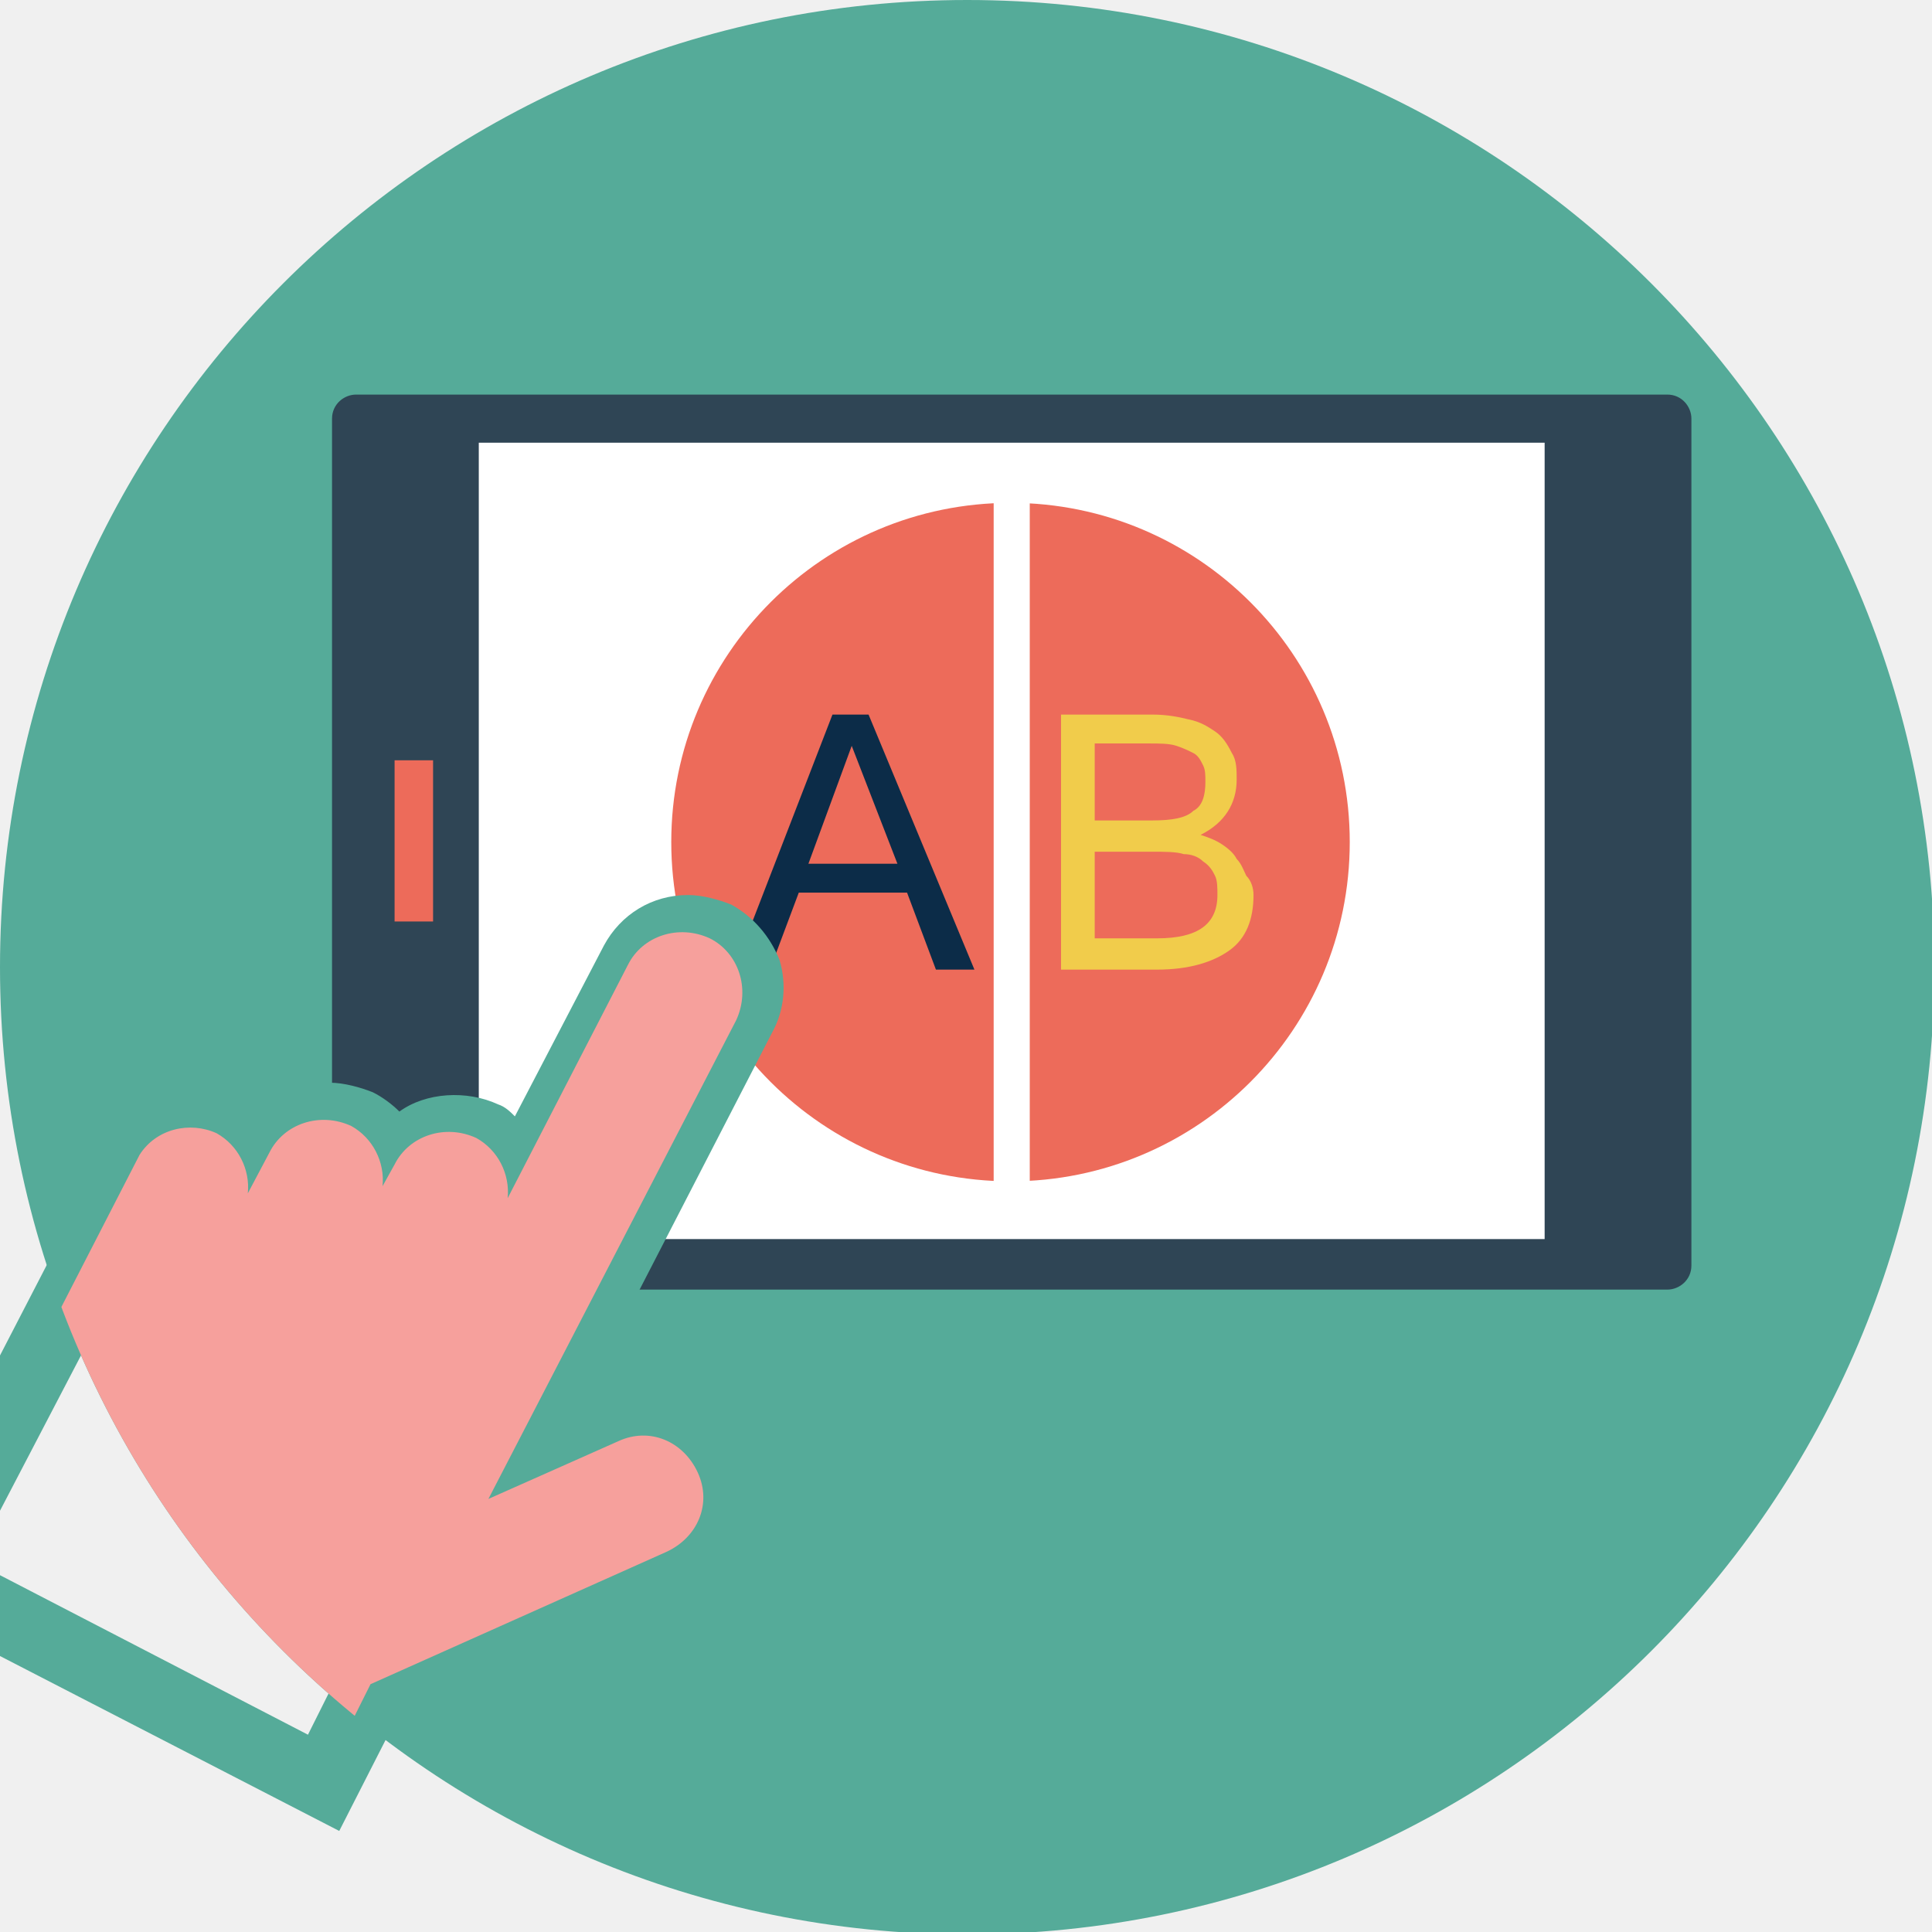
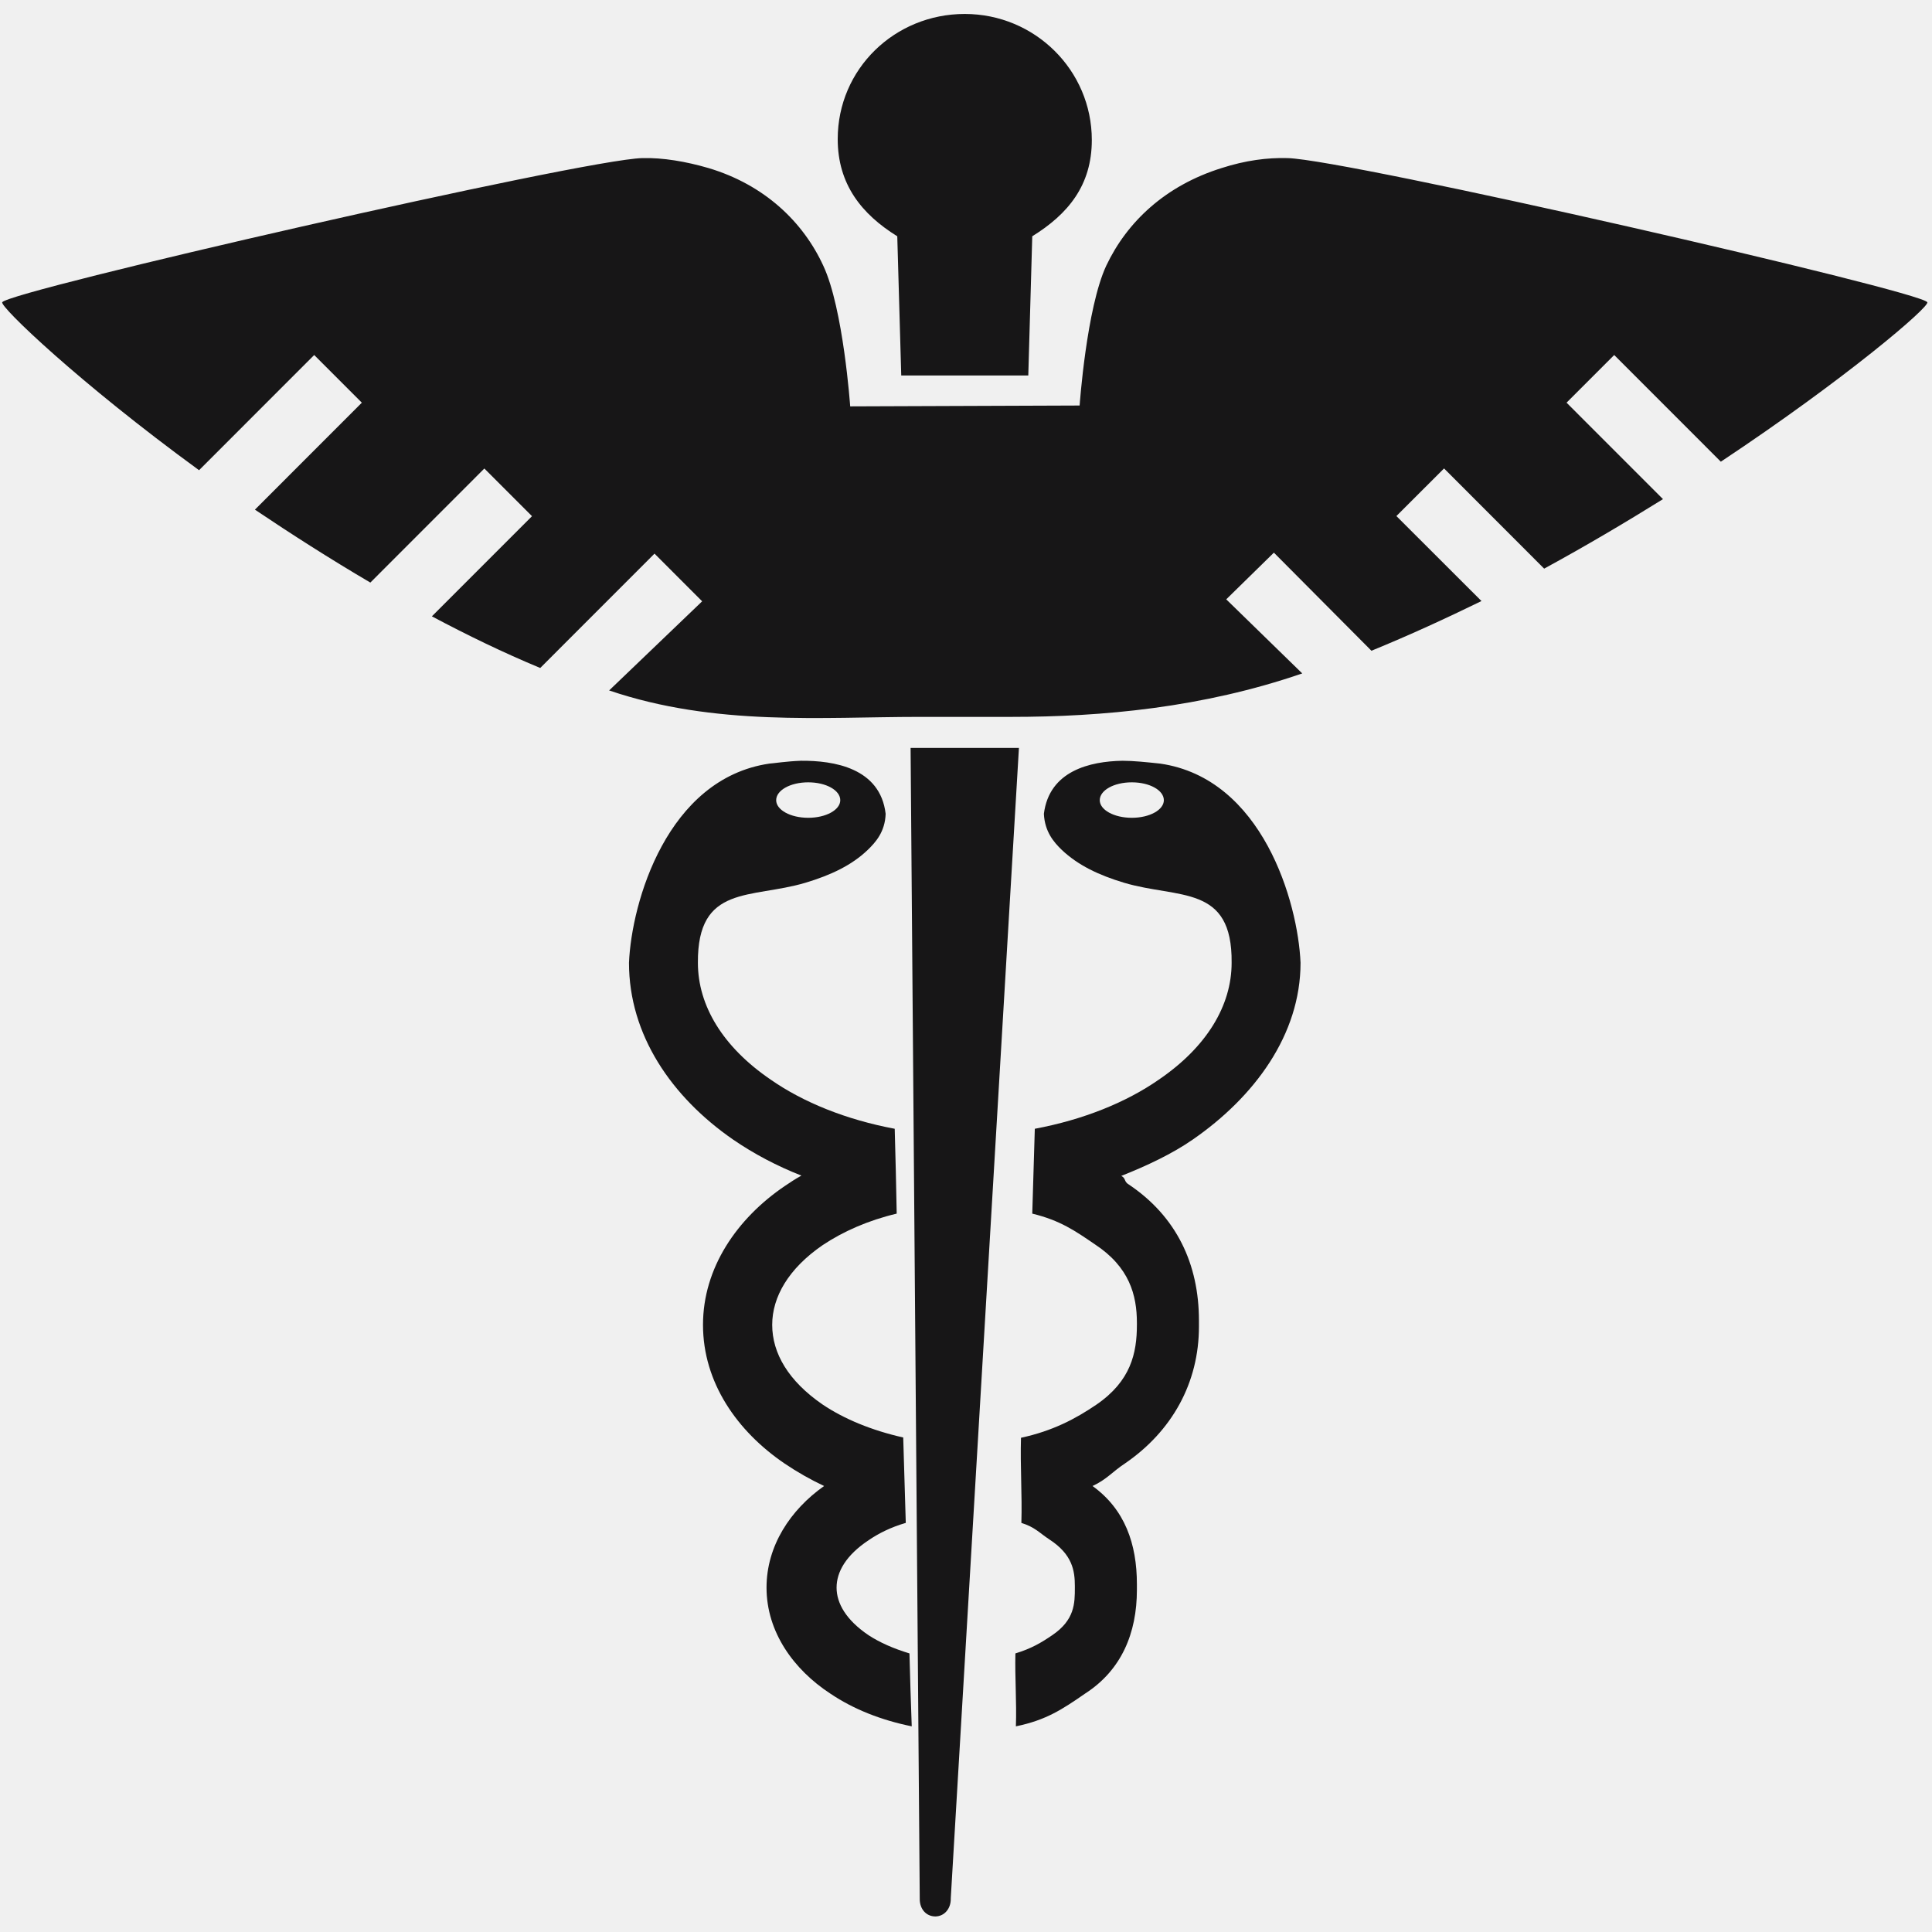
- <svg xmlns="http://www.w3.org/2000/svg" xmlns:xlink="http://www.w3.org/1999/xlink" version="1.1" id="Layer_2" x="0" y="0" viewBox="0 0 80.3 80.3" style="enable-background:new 0 0 80.3 80.3" xml:space="preserve">
-   <style>.st2{fill:#55ab99}.st4{fill:#fff}.st5{fill:#ed6b5a}</style>
-   <circle class="st2" cx="40.2" cy="40.2" r="40.2" />
-   <path d="M70.3 52.6c0 .6-.5 1-1 1H14.8c-.6 0-1-.5-1-1V17.4c0-.6.5-1 1-1h54.5c.6 0 1 .5 1 1v35.2z" style="fill:#2f4555" />
-   <path class="st4" d="M19.9 18.4h44.3v33.1H19.9z" />
-   <path class="st5" d="M16.4 31.6H18v6.7h-1.6z" />
-   <g>
-     <circle class="st5" cx="42" cy="35" r="14.1" />
-     <path class="st4" d="M41.3 20.7h1.5v28.6h-1.5z" />
-     <path d="M40.5 40.3h-1.6l-1.2-3.2h-4.5L32 40.3h-1.5l4.1-10.6h1.5l4.4 10.6zm-3.2-4.4L35.4 31l-1.8 4.9h3.7z" style="fill:#0c2c48" />
-     <g>
-       <path d="M52.1 37.2c0 1-.3 1.8-1 2.3-.7.5-1.7.8-3 .8h-4V29.7h3.8c.6 0 1.1.1 1.5.2.5.1.8.3 1.1.5.3.2.5.5.7.9.2.3.2.7.2 1.1 0 1-.5 1.8-1.5 2.3.3.1.6.2.9.4.3.2.5.4.6.6.2.2.3.5.4.7.2.2.3.5.3.8zm-6.6-3.1h2.4c.8 0 1.4-.1 1.7-.4.4-.2.5-.7.5-1.2 0-.3 0-.5-.1-.7-.1-.2-.2-.4-.4-.5-.2-.1-.4-.2-.7-.3-.3-.1-.7-.1-1.2-.1h-2.2v3.2zm0 4.9h2.6c1.7 0 2.5-.6 2.5-1.8 0-.3 0-.6-.1-.8-.1-.2-.2-.4-.5-.6-.2-.2-.5-.3-.8-.3-.3-.1-.8-.1-1.3-.1h-2.4V39z" style="fill:#f1cc4b" />
-     </g>
-   </g>
-   <g>
-     <defs>
-       <circle id="SVGID_1_" cx="40.2" cy="40.2" r="40.2" />
-     </defs>
-     <clipPath id="SVGID_2_">
-       <use xlink:href="#SVGID_1_" style="overflow:visible" />
-     </clipPath>
-     <path class="st2" d="m14.1 76.1-19.2-9.9L5.5 45.7l.4.2c1.1-.9 2.8-1 4.1-.3.3.2.6.4.8.6.7-.8 1.8-1.2 2.9-1.2.6 0 1.3.2 1.8.4.4.2.8.5 1.1.8 1.1-.8 2.8-.9 4.1-.3.3.1.5.3.7.5l3.7-7.1c.7-1.3 2-2.1 3.5-2.1.6 0 1.3.2 1.8.4.9.5 1.6 1.3 2 2.3.3 1 .2 2.1-.3 3L23.8 59l1.6-.7c.5-.2 1.1-.3 1.6-.3 1.6 0 3 .9 3.6 2.3.4 1 .5 2 .1 3s-1.1 1.8-2.1 2.2l-11.8 5.3-2.7 5.3zM-1.1 64.9l13.9 7.2 1.8-3.6 12.8-5.7c.2-.1.4-.3.5-.6.1-.3.1-.5 0-.8-.2-.5-.8-.7-1.3-.5L17.3 65l12.2-23.6c.1-.2.1-.5.1-.8-.1-.3-.3-.5-.5-.6-.5-.3-1.1 0-1.4.4L19 57.5l.9-8c0-.4-.2-.8-.5-1-.5-.3-1.1 0-1.4.4l-4.1 8 .9-8c0-.4-.2-.8-.5-1-.5-.3-1.1 0-1.4.4l-4.5 8.8.9-8c0-.4-.2-.8-.5-1-.5-.2-1-.1-1.3.4l-.1.1-8.5 16.3z" />
-     <path d="m13.2 74.4-16.6-8.5L5.8 48c.7-1.1 2.1-1.4 3.2-.9.9.5 1.4 1.5 1.3 2.5l.9-1.7c.6-1.2 2.1-1.7 3.4-1.1.9.5 1.4 1.5 1.3 2.5l.5-.9c.6-1.2 2.1-1.7 3.4-1.1.9.5 1.4 1.5 1.3 2.5l5-9.7c.6-1.2 2.1-1.7 3.4-1.1 1.2.6 1.7 2.1 1.1 3.4L20.3 62.3l5.4-2.4c1.3-.6 2.7 0 3.3 1.3.6 1.3 0 2.7-1.3 3.3L15.4 70l-2.2 4.4z" style="clip-path:url(#SVGID_2_);fill:#f6a09c" />
-   </g>
+ <svg xmlns="http://www.w3.org/2000/svg" viewBox="0 0 128 128" style="enable-background:new 0 0 128 128" xml:space="preserve">
+   <path transform="matrix(.1347 0 0 .1347 3874.986 -1363.247)" style="fill:#171617" d="M-28134.268 10198.376c-9.904-.278-20.645 1.116-32.361 4.885-27.758 8.652-46.59 26.516-56.771 48.009-9.764 20.934-13.111 68.803-13.111 68.803l-112.848.418s-3.348-48.148-13.25-69.221c-9.904-21.493-28.875-39.775-56.494-48.009-11.02-3.21-22.457-5.163-32.5-4.885-29.57.697-311.477 65.313-314.824 70.896-1.256 2.094 37.662 39.495 96.805 82.619l56.633-56.661 23.434 23.445-52.588 52.614c17.855 12.002 36.826 24.144 56.771 35.867l56.074-56.104 23.436 23.446-49.24 49.265c17.297 9.211 35.15 17.863 53.285 25.4l56.213-56.243 23.434 23.446-45.752 43.848c52.17 17.725 105.035 13.005 152.461 13.005h45.195c44.914 0 94.154-4.492 143.252-21.379l-37.383-36.438 23.436-22.965 47.982 48.25c18.414-7.536 36.408-15.79 54.123-24.442l-41.848-41.808 23.434-23.416 49.24 49.28c20.504-11.164 40.033-22.74 58.445-34.185l-47.426-47.447 23.434-23.443 52.447 52.476c61.793-41.031 102.943-76.339 101.549-78.433-3.21-5.58-285.114-70.196-314.687-70.893zm-185.38 290.111 4.498 565.808v.419c0 4.744 3.027 8.513 7.77 8.513 4.604-.14 7.49-4.048 7.49-8.513v-.419l33.527-565.808h-53.285zm26.642-361.007c-34.453 0-62.49 27.074-62.49 61.545 0 22.19 11.717 36.919 29.293 47.805l1.953 68.459h62.49l1.953-68.459c17.574-10.886 29.291-25.019 29.291-47.349 0-34.331-28.037-62.001-62.49-62.001zm-27.199 806.374c-7.812-2.372-14.506-5.304-20.086-8.932-11.16-7.536-15.764-15.771-15.764-23.446s4.604-15.91 15.764-23.306c4.881-3.35 11.018-6.421 18.271-8.514-.418-13.956-.836-27.912-1.256-42.007-15.482-3.489-29.012-9.072-39.613-16.189-16.879-11.583-24.83-25.261-24.83-39.217 0-13.677 7.951-27.632 24.83-39.216 10.043-6.698 22.318-12.142 36.406-15.491-.279-13.956-.559-27.912-.977-41.728-23.852-4.467-44.914-12.979-60.957-24.144-23.572-16.05-35.848-36.426-35.848-57.499-.279-38.658 26.084-31.4 52.867-39.355 12.553-3.769 22.875-8.653 30.686-16.189 3.906-3.768 8.51-8.933 8.789-17.724-2.65-22.609-25.527-26.237-41.707-26.099-7.254.279-13.252 1.257-15.484 1.396-50.354 7.396-67.791 68.245-69.047 97.971 0 35.448 20.924 66.012 51.193 86.945 10.182 6.979 21.48 12.979 33.617 17.725-2.791 1.535-5.58 3.35-8.23 5.163-23.434 15.909-40.174 40.193-40.174 68.244 0 28.331 16.74 52.335 40.174 68.245a145.44 145.44 0 0 0 19.389 11.024c-16.6 11.724-28.316 29.448-28.316 49.963 0 21.911 13.391 40.333 31.246 52.057 11.576 7.815 25.107 13.117 40.172 16.188-.418-11.999-.836-23.863-1.115-35.865zm-49.797-428.448c8.787 0 15.762 3.908 15.762 8.793 0 4.745-6.975 8.652-15.762 8.652-8.789 0-15.764-3.907-15.764-8.652 0-4.885 6.975-8.793 15.764-8.793zm242.15 88.761c-1.256-29.726-18.691-90.714-69.047-97.971-6.555-.698-13.111-1.396-18.551-1.396-15.902.279-35.988 4.886-38.639 26.099.418 8.791 4.881 13.956 8.787 17.724 7.951 7.536 18.133 12.421 30.688 16.189 26.781 7.955 53.285.697 52.865 39.355 0 21.073-12.273 41.449-35.848 57.499-16.041 11.164-37.104 19.677-60.957 24.144-.418 13.815-.836 27.771-1.254 41.728 13.809 3.35 21.131 8.513 30.756 15.073 17.016 11.164 20.711 24.98 20.711 38.657V10772.245c0 13.956-2.998 27.634-19.875 39.217-10.461 7.117-21.654 12.979-37.137 16.329-.42 13.955.609 27.911.191 41.867 6.695 2.093 8.828 4.885 13.709 8.094 11.438 7.397 12.594 15.492 12.594 23.028v.697c0 7.676-.014 15.91-11.172 23.446-5.301 3.628-10.26 6.56-18.07 8.932-.279 12.002.658 23.865.24 35.867 14.926-3.071 22.855-8.373 34.154-16.188 17.715-11.444 25.365-29.588 25.365-50.939v-2.792c0-19.817-5.926-36.844-21.828-48.288 6.975-3.209 9.713-6.978 15.852-11.024 23.293-15.91 36.494-39.774 36.494-67.407v-2.931c0-27.772-11.002-51.219-34.576-66.988-2.371-1.396-1.246-2.931-3.617-4.188 12.414-4.884 25.111-10.885 35.154-17.863 30.271-20.935 53.011-51.499 53.011-86.947zm-82.996-71.315c-8.787 0-15.762-3.907-15.762-8.652 0-4.885 6.975-8.793 15.762-8.793 8.789 0 15.762 3.908 15.762 8.793 0 4.744-6.973 8.652-15.762 8.652z" />
</svg>
